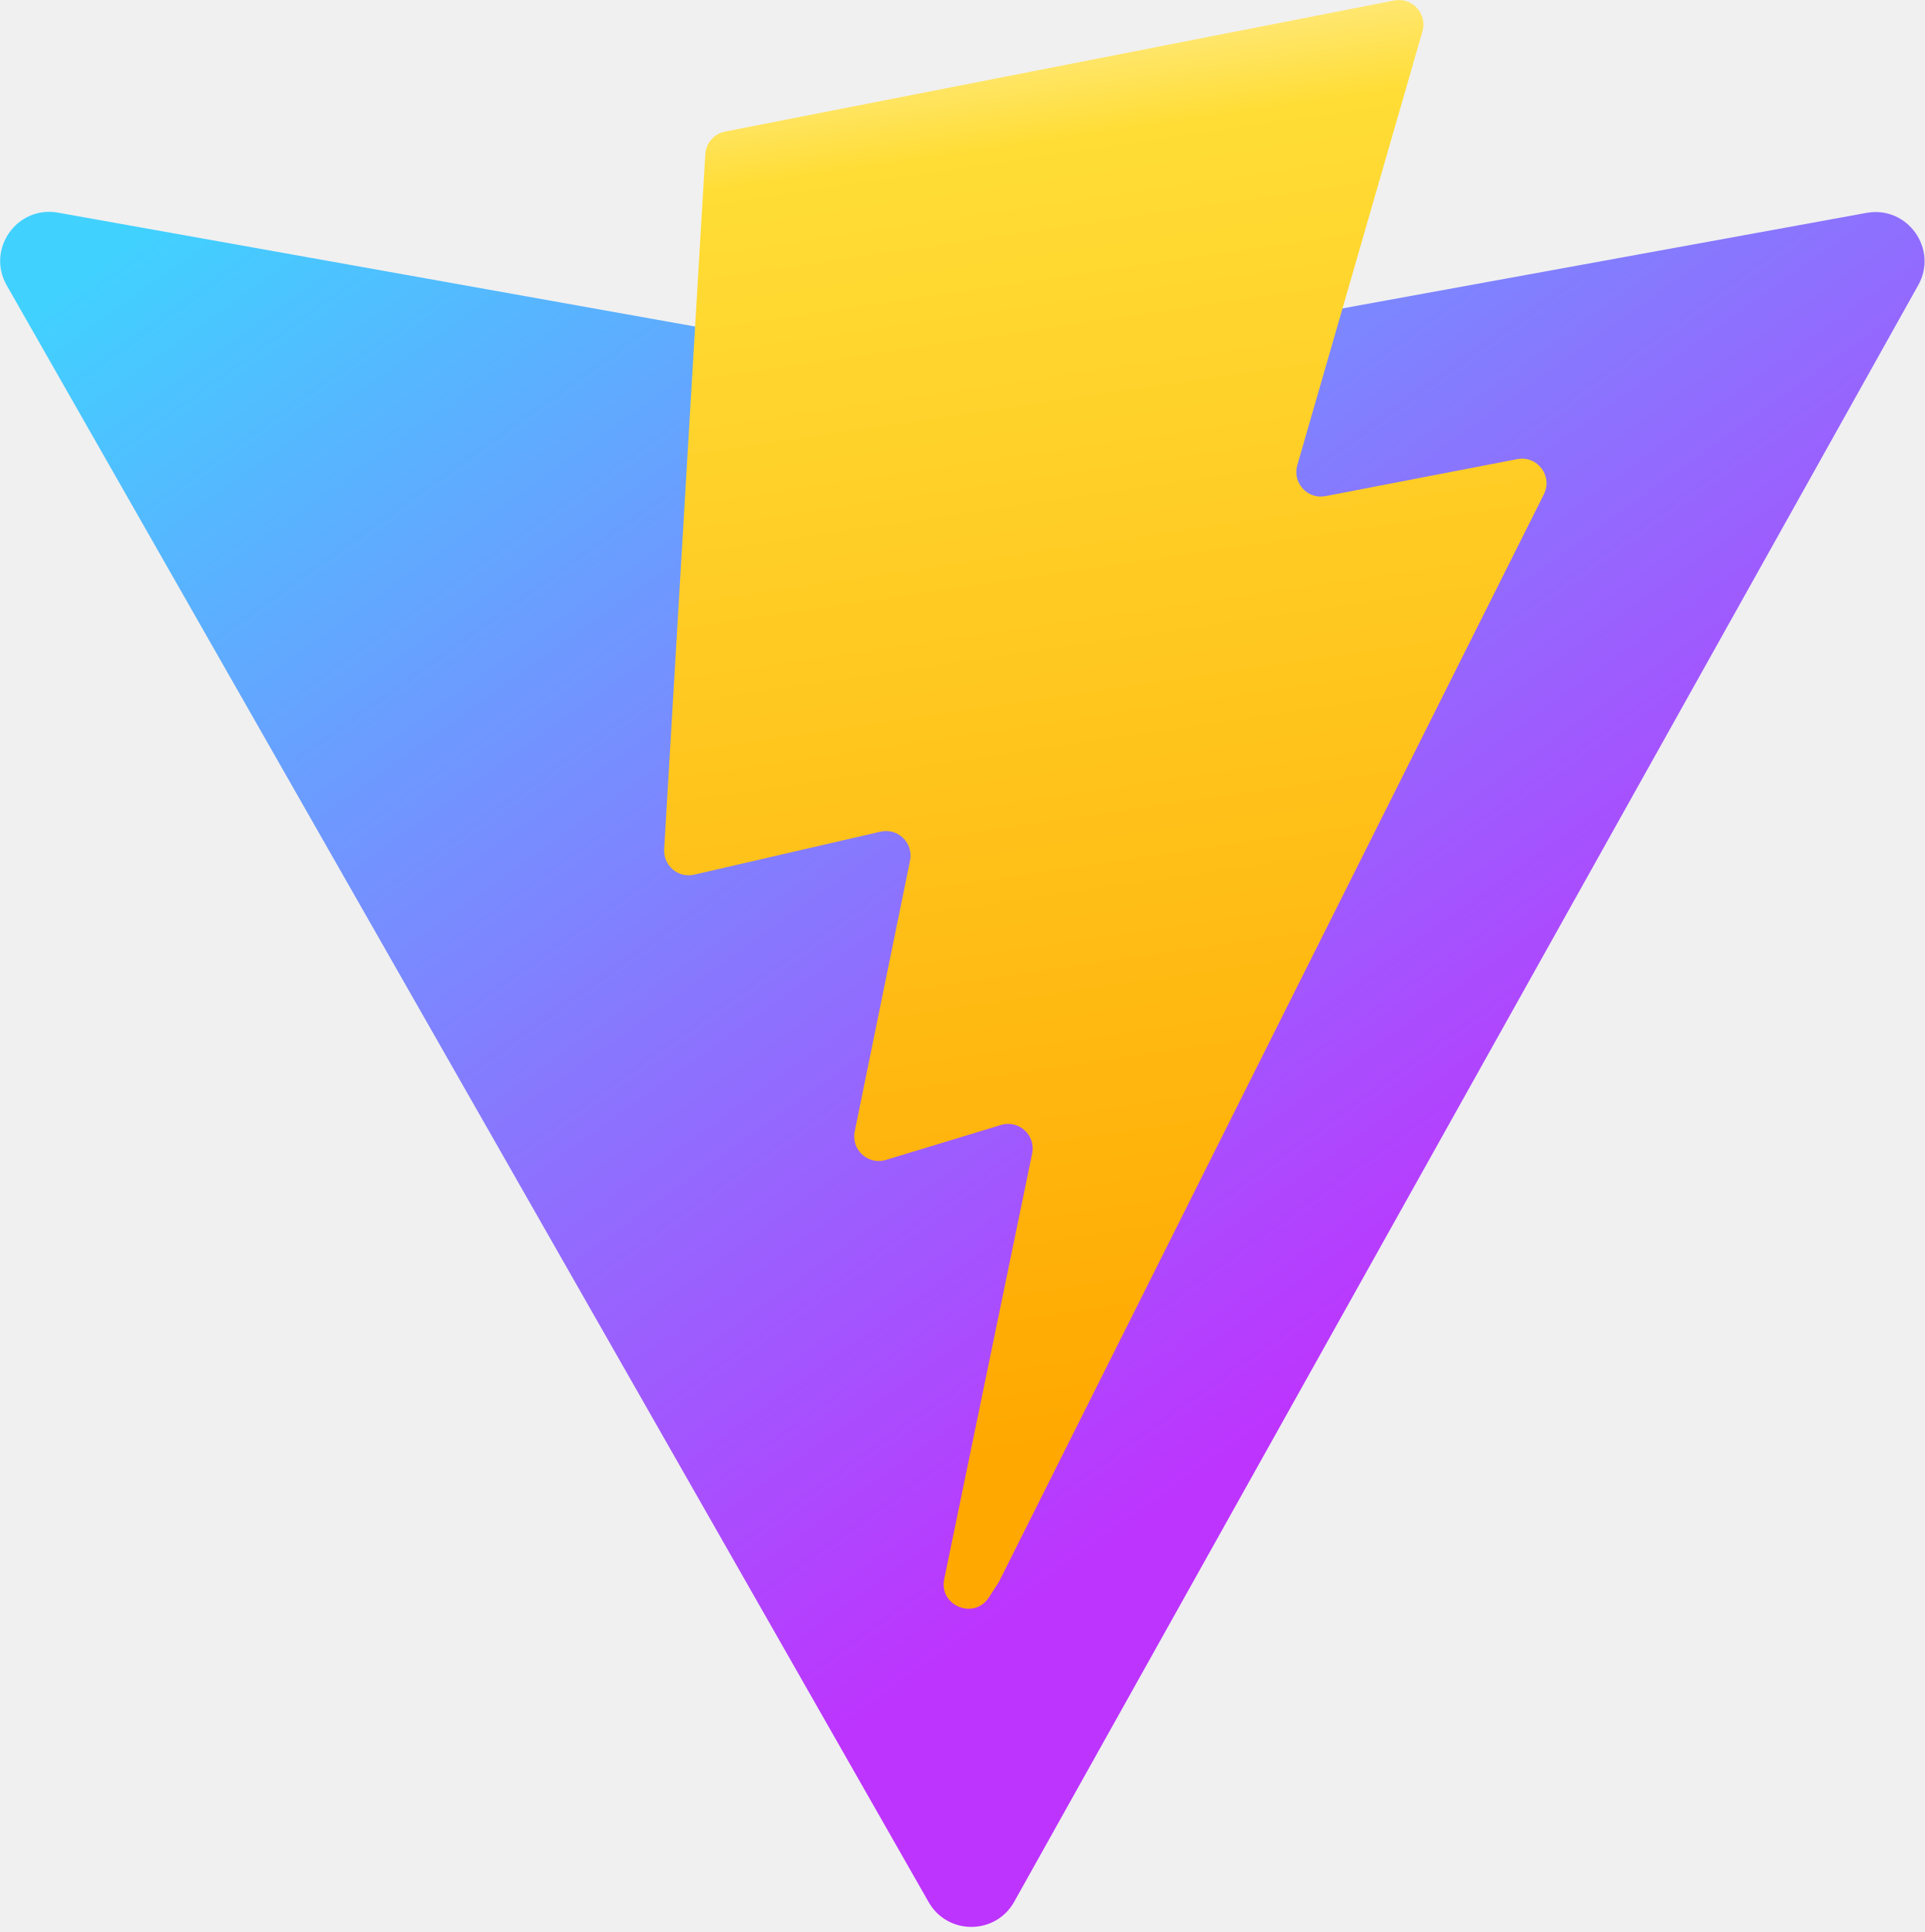
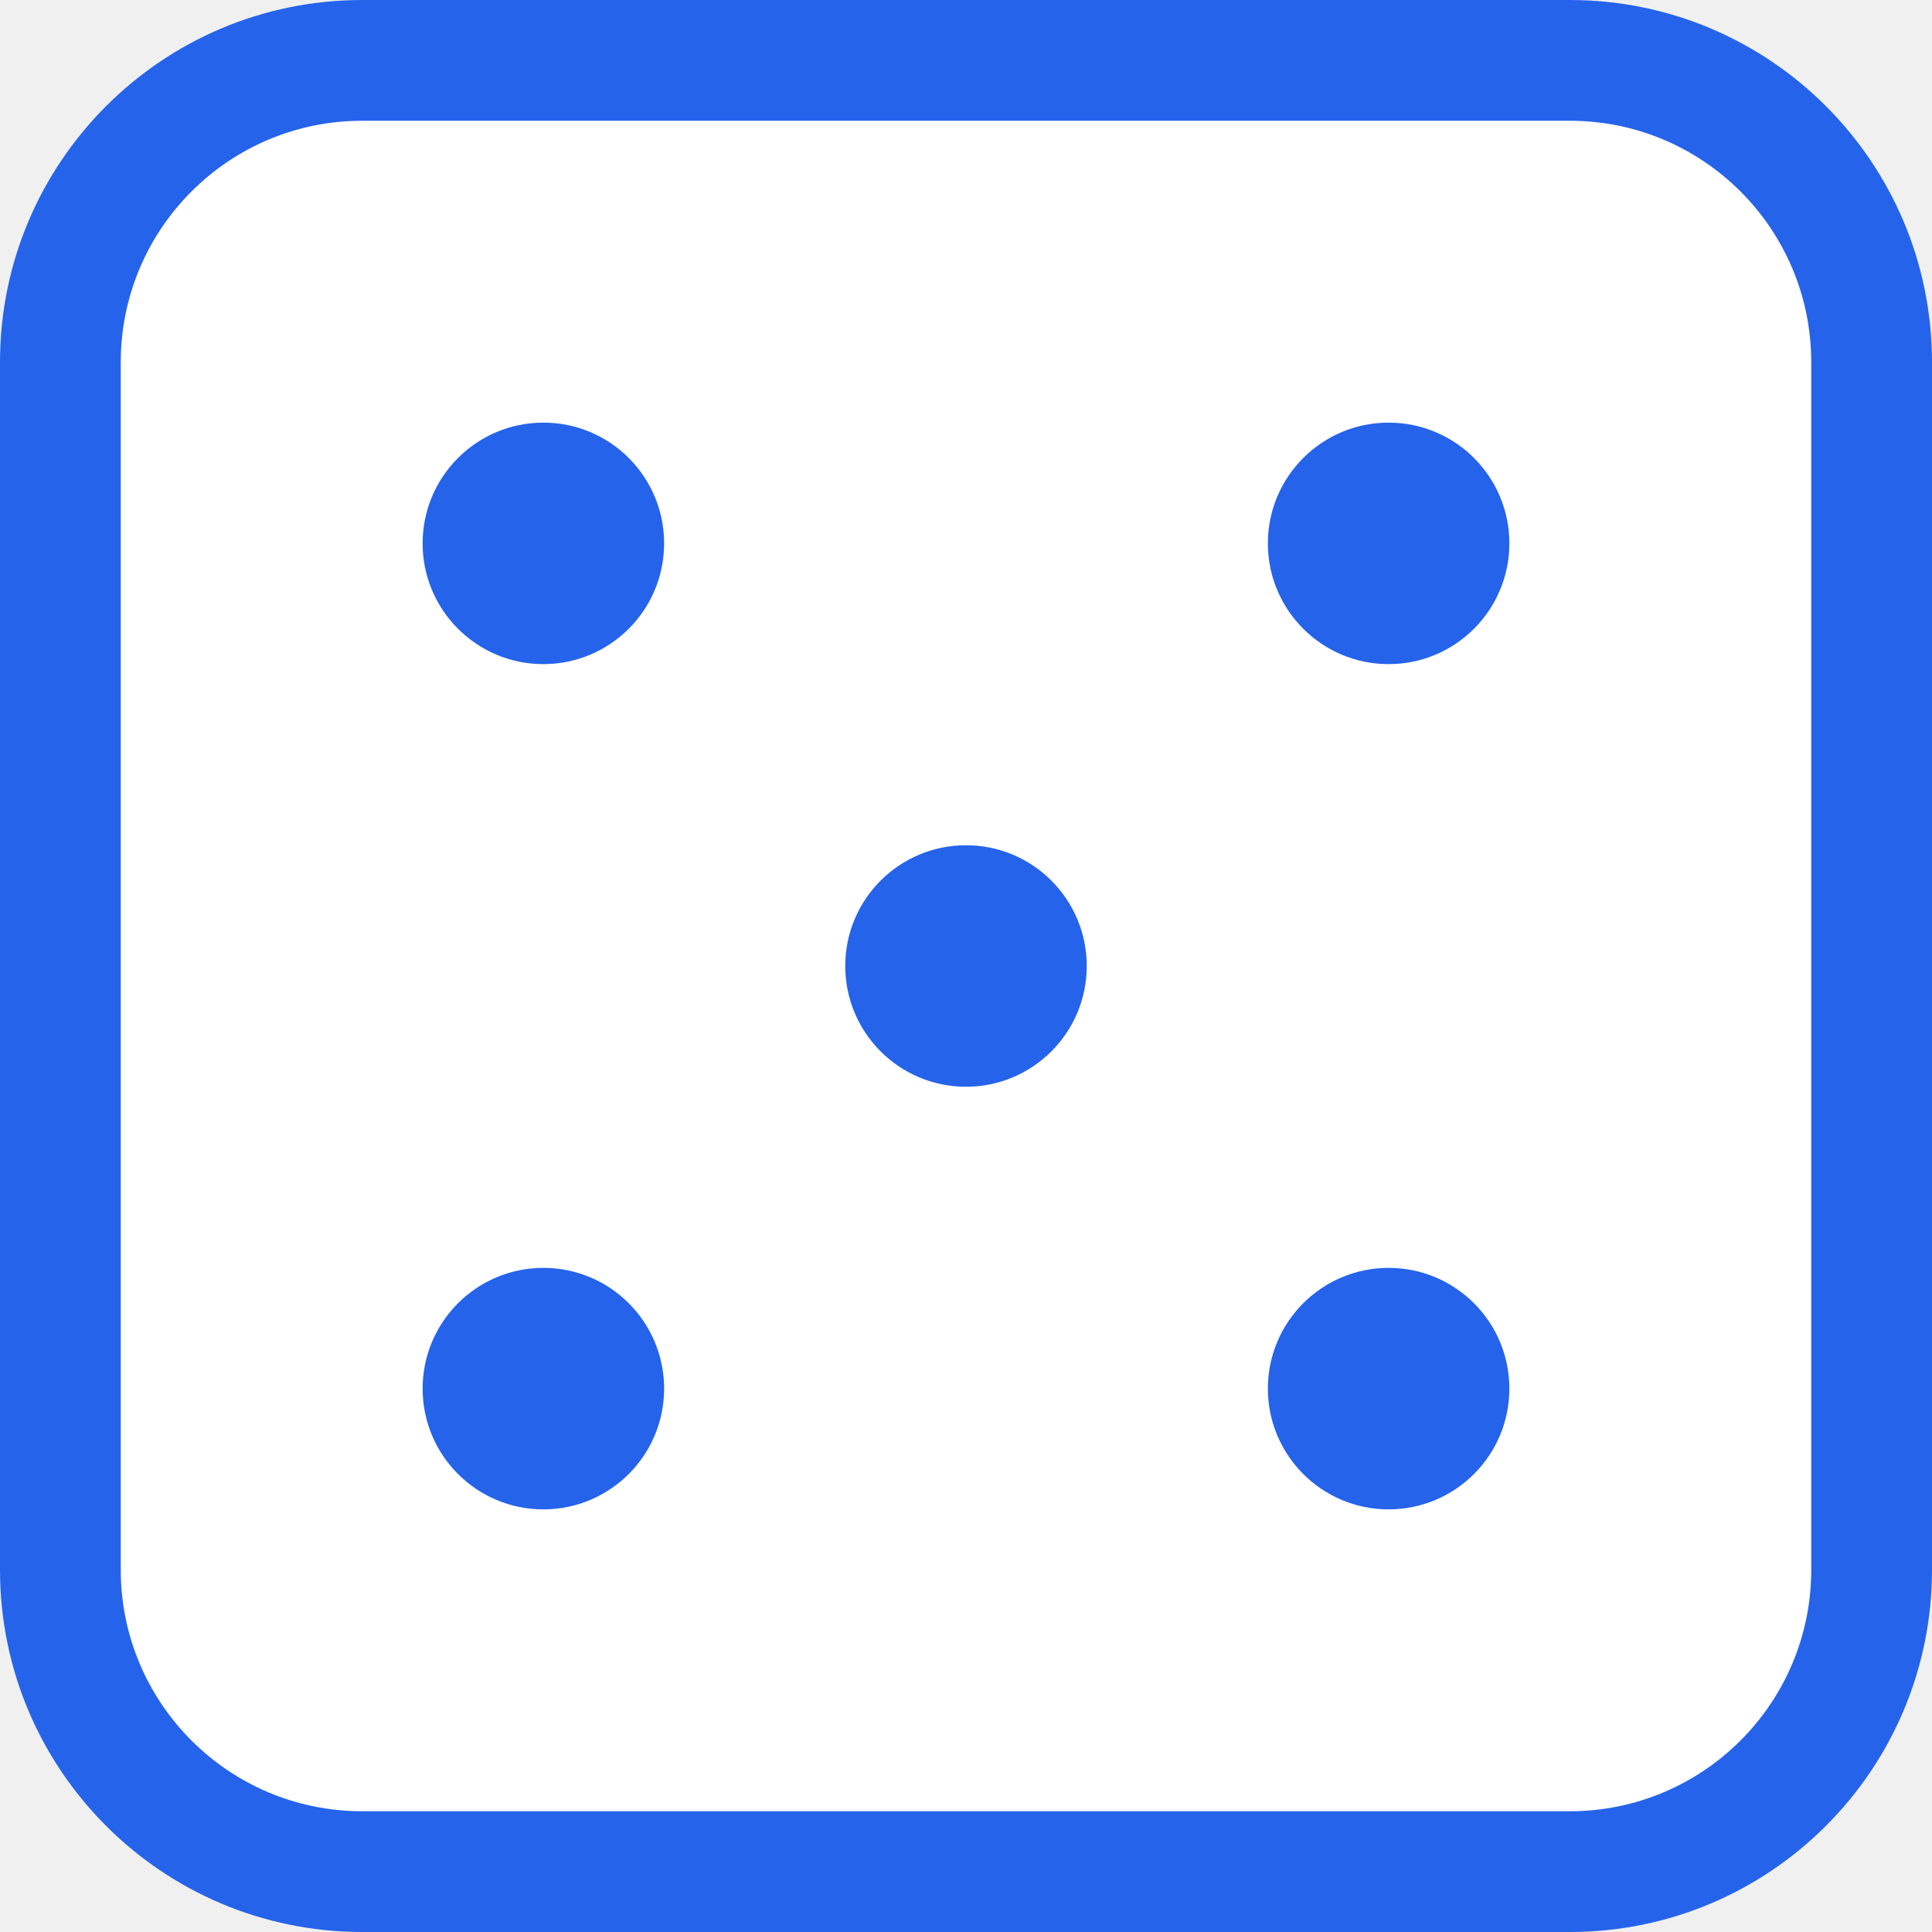
- <svg xmlns="http://www.w3.org/2000/svg" aria-hidden="true" role="img" class="iconify iconify--logos" width="31.88" height="32" preserveAspectRatio="xMidYMid meet" viewBox="0 0 256 257">
-   <defs>
-     <linearGradient id="IconifyId1813088fe1fbc01fb466" x1="-.828%" x2="57.636%" y1="7.652%" y2="78.411%">
-       <stop offset="0%" stop-color="#41D1FF" />
-       <stop offset="100%" stop-color="#BD34FE" />
-     </linearGradient>
-     <linearGradient id="IconifyId1813088fe1fbc01fb467" x1="43.376%" x2="50.316%" y1="2.242%" y2="89.03%">
-       <stop offset="0%" stop-color="#FFEA83" />
-       <stop offset="8.333%" stop-color="#FFDD35" />
-       <stop offset="100%" stop-color="#FFA800" />
-     </linearGradient>
-   </defs>
-   <path fill="url(#IconifyId1813088fe1fbc01fb466)" d="M255.153 37.938L134.897 252.976c-2.483 4.44-8.862 4.466-11.382.048L.875 37.958c-2.746-4.814 1.371-10.646 6.827-9.67l120.385 21.517a6.537 6.537 0 0 0 2.322-.004l117.867-21.483c5.438-.991 9.574 4.796 6.877 9.62Z" />
-   <path fill="url(#IconifyId1813088fe1fbc01fb467)" d="M185.432.063L96.44 17.501a3.268 3.268 0 0 0-2.634 3.014l-5.474 92.456a3.268 3.268 0 0 0 3.997 3.378l24.777-5.718c2.318-.535 4.413 1.507 3.936 3.838l-7.361 36.047c-.495 2.426 1.782 4.5 4.151 3.78l15.304-4.649c2.372-.72 4.652 1.36 4.15 3.788l-11.698 56.621c-.732 3.542 3.979 5.473 5.943 2.437l1.313-2.028l72.516-144.72c1.215-2.423-.88-5.186-3.54-4.672l-25.505 4.922c-2.396.462-4.435-1.77-3.759-4.114l16.646-57.705c.677-2.35-1.37-4.583-3.769-4.113Z" />
+ <svg xmlns="http://www.w3.org/2000/svg" width="32" height="32" viewBox="0 0 32 32" fill="none">
+   <rect width="32" height="32" rx="6" fill="#2563EB" />
+   <rect x="2" y="2" width="28" height="28" rx="4" fill="#FFFFFF" />
+   <circle cx="9" cy="9" r="2" fill="#2563EB" />
+   <circle cx="23" cy="9" r="2" fill="#2563EB" />
+   <circle cx="16" cy="16" r="2" fill="#2563EB" />
+   <circle cx="9" cy="23" r="2" fill="#2563EB" />
+   <circle cx="23" cy="23" r="2" fill="#2563EB" />
</svg>
